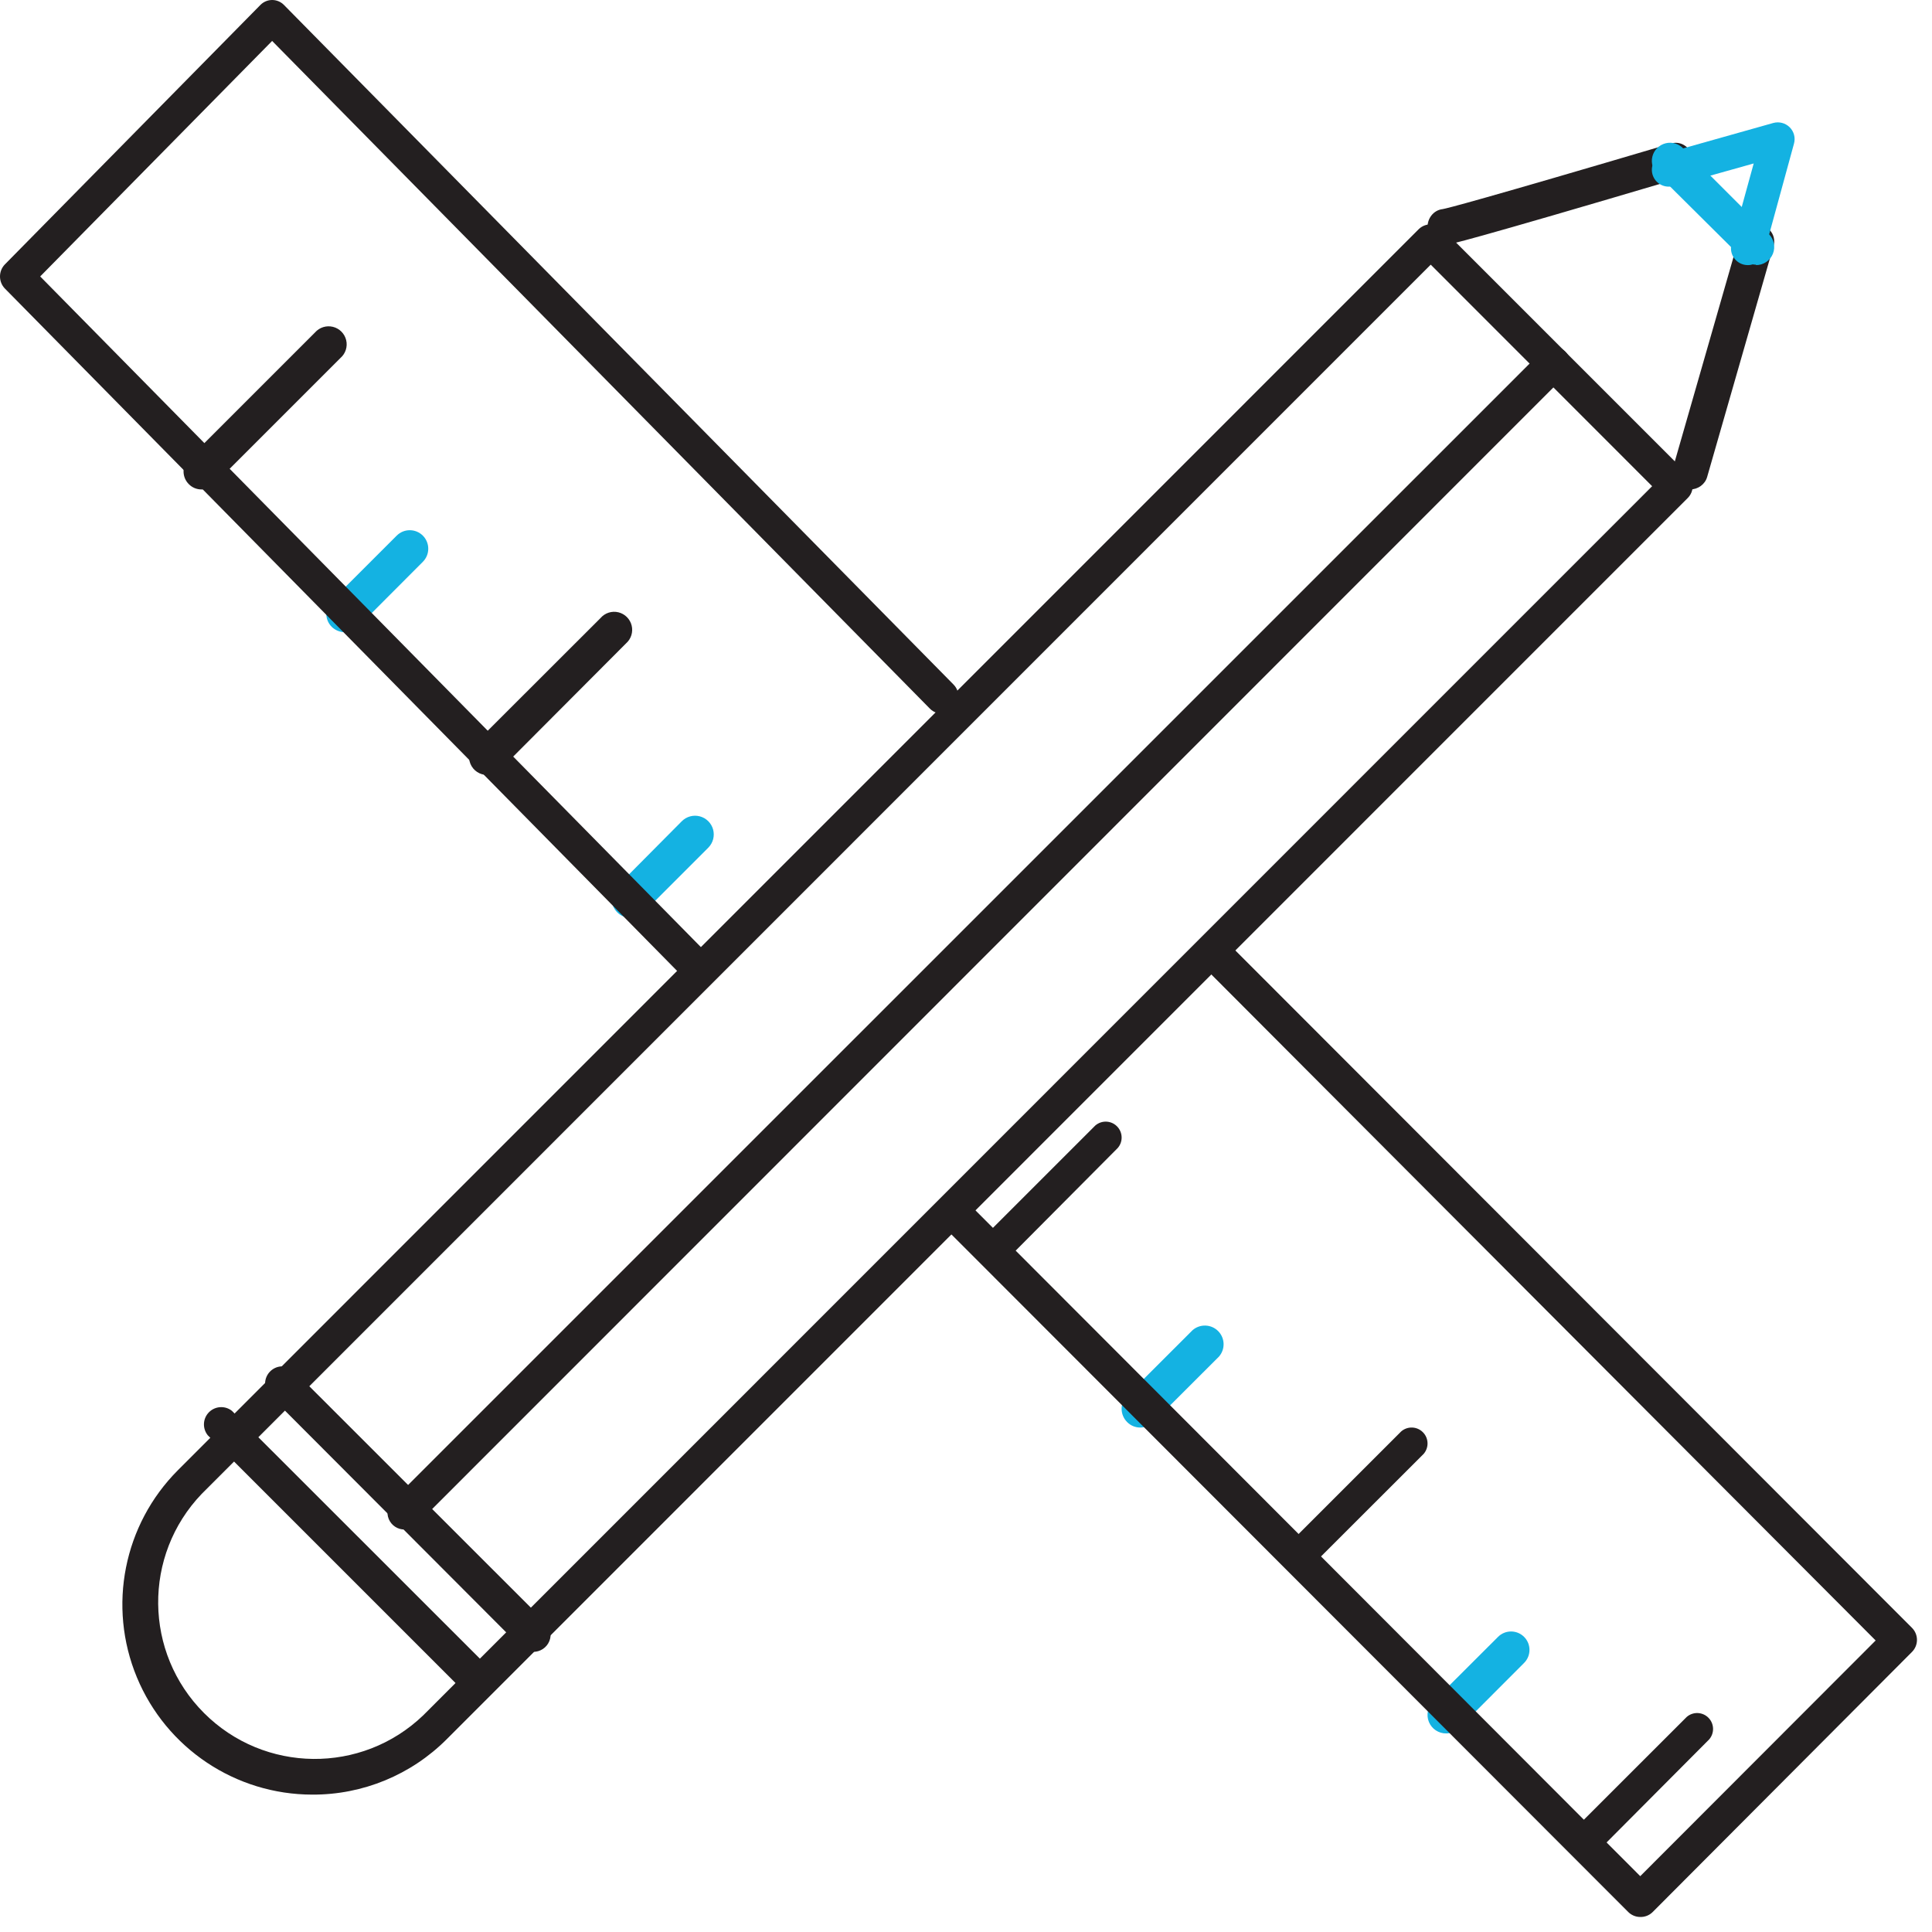
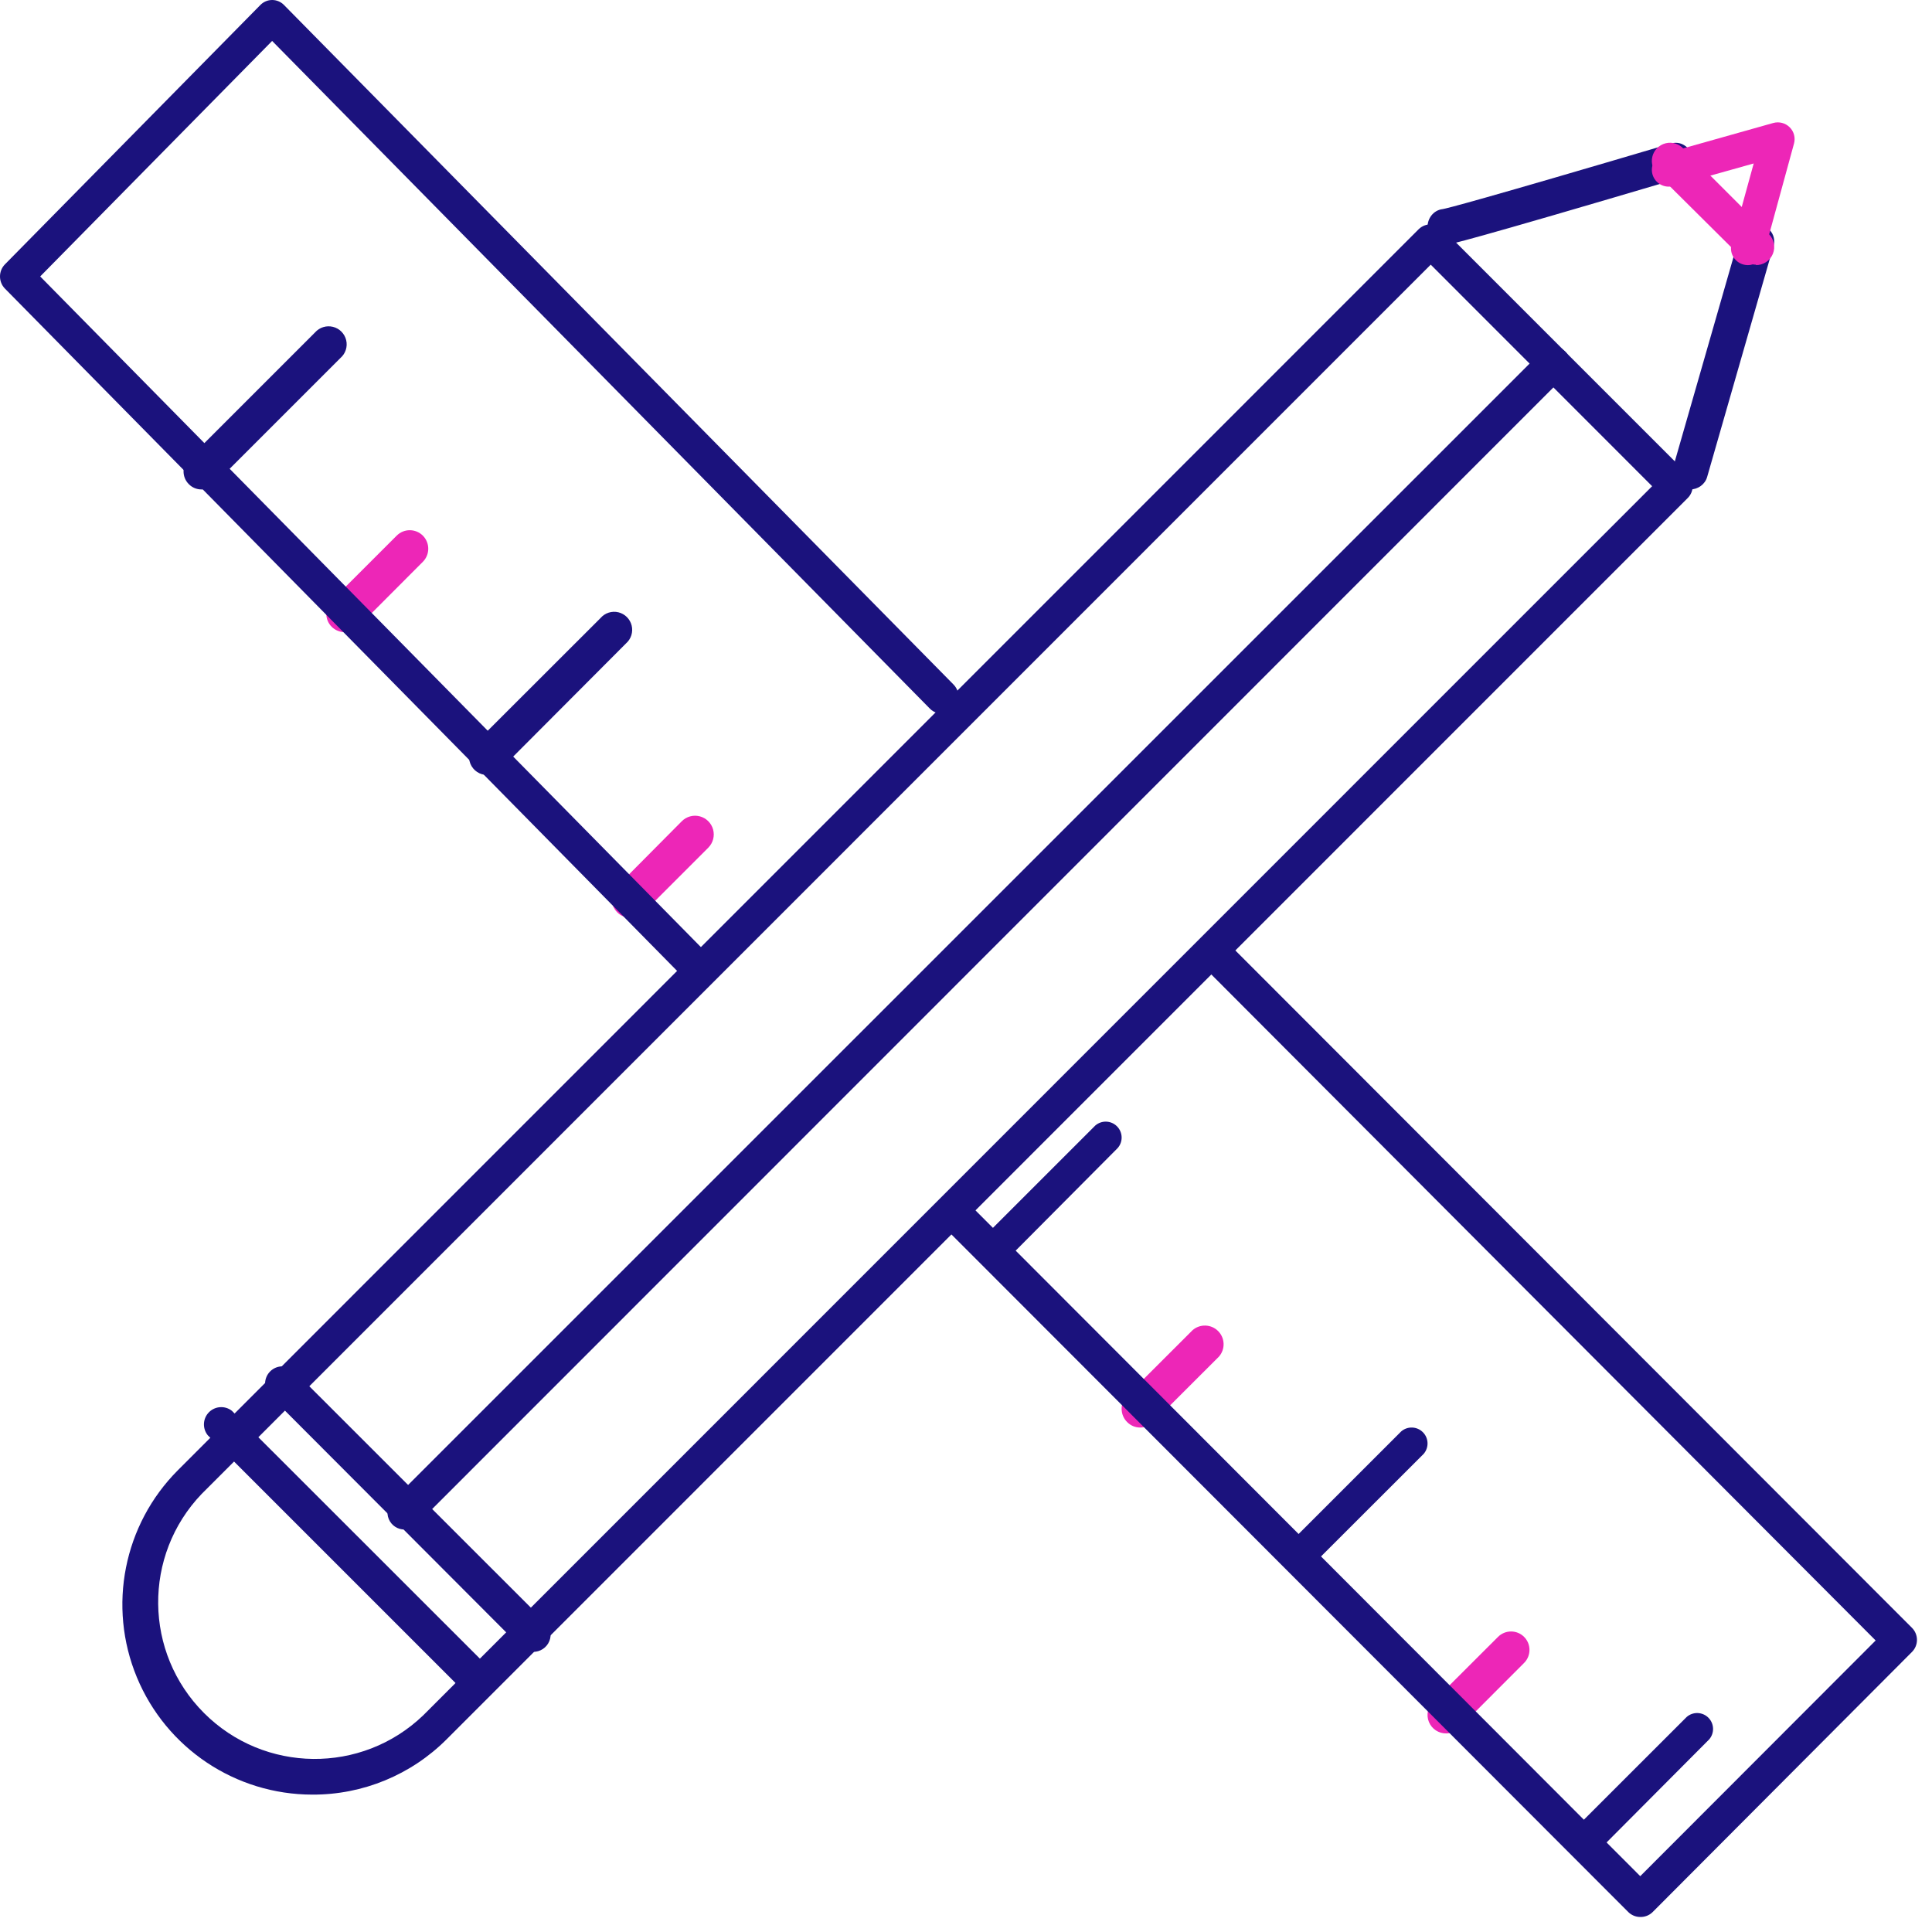
<svg xmlns="http://www.w3.org/2000/svg" width="90" height="90">
  <g fill-rule="nonzero" fill="none">
-     <path d="M16.064 29.45c-.228-.001-.447-.09-.611-.249-.337-.338-.337-.886 0-1.224l3.027-3.025c.336-.337.881-.337 1.218 0 .336.337.336.882 0 1.219l-3.022 3.03c-.164.159-.383.248-.611.249zM29.355 42.75c-.227.001-.444-.09-.603-.252-.161-.161-.251-.378-.251-.606 0-.227.09-.445.251-.606l3.006-3.027c.219-.222.54-.31.841-.231.301.079.538.313.62.613.082.301-.002.622-.221.844l-3.011 3.012c-.167.168-.396.259-.633.252zM53.117 66.5c-.23.001-.451-.091-.612-.256-.34-.34-.34-.892 0-1.232l3.048-3.046c.345-.302.865-.285 1.19.038.325.323.344.843.043 1.189l-3.053 3.051c-.163.164-.385.256-.617.256zM67.377 80.75c-.355.006-.678-.206-.813-.535-.135-.329-.054-.706.203-.951l3.017-3.012c.335-.335.879-.335 1.214 0 .335.335.335.879 0 1.214l-3.012 3.017c-.159.168-.379.264-.609.268z" fill="#14B2E2" />
-     <path d="M76.408 89.3c-.21 0-.411-.084-.56-.233L43.946 57.129c-.208-.199-.293-.495-.22-.773.072-.279.29-.496.568-.569.278-.072.574.012.772.221l31.343 31.391 10.966-10.979L56.05 45.015c-.274-.314-.259-.787.035-1.082.294-.295.766-.313 1.081-.039l31.902 31.938c.309.31.309.811 0 1.121L76.991 89.067c-.154.155-.365.239-.583.233zM32.214 45.582c-.207 0-.406-.083-.552-.232L.225 13.439c-.3-.311-.3-.809 0-1.12L12.129.232C12.275.083 12.473 0 12.679 0c.206 0 .404.083.55.232l31.181 31.647c.204.199.286.495.214.773-.072.278-.287.495-.562.566-.275.071-.566-.014-.76-.223L12.677 1.907 1.872 12.878l30.89 31.355c.232.225.306.571.185.872-.121.302-.411.498-.732.494v-.018z" fill="#231F20" />
-     <path d="M9.386 22.8c-.222.001-.435-.088-.59-.246-.328-.328-.328-.86 0-1.188l5.879-5.879c.207-.236.529-.337.834-.262.305.075.543.314.617.619.074.305-.029.626-.266.832l-5.879 5.879c-.157.158-.372.247-.595.246zM22.703 36.1c-.346.006-.66-.201-.791-.522-.131-.321-.053-.689.198-.928l5.867-5.861c.205-.237.526-.34.83-.266.305.074.543.312.618.616.075.305-.026.626-.262.833l-5.862 5.88c-.158.16-.373.249-.598.246zM46.351 58.9c-.305.004-.581-.18-.696-.462-.115-.282-.045-.606.176-.816l5.191-5.19c.295-.256.737-.24 1.012.037s.29.718.032 1.012l-5.174 5.203c-.143.144-.339.222-.542.217zM60.601 73.15c-.305.003-.581-.18-.696-.462-.115-.282-.045-.606.176-.816l5.191-5.19c.295-.256.737-.24 1.012.037.275.276.29.718.032 1.012l-5.191 5.186c-.136.146-.325.23-.525.234zM73.905 86.45c-.306.005-.583-.177-.699-.46-.116-.283-.047-.608.175-.819l5.192-5.189c.294-.256.737-.24 1.012.037.275.276.289.719.032 1.012l-5.179 5.202c-.141.142-.333.22-.533.217zM14.554 83.6c-3.58 0-6.807-2.157-8.178-5.465-1.371-3.308-.616-7.115 1.913-9.649l57.806-57.816c.309-.293.794-.293 1.104 0l11.423 11.424c.147.146.229.345.229.552s-.082.406-.229.552L20.815 81.014c-1.658 1.664-3.912 2.595-6.261 2.586zm52.095-71.272L9.397 69.59c-2.746 2.866-2.699 7.402.107 10.209 2.806 2.808 7.341 2.857 10.207.112l57.252-57.262-10.315-10.321z" fill="#231F20" />
-     <path d="M78.73 22.8c-.074-0-.148-.009-.219-.027-.212-.054-.393-.187-.502-.368-.109-.182-.138-.397-.079-.599l3.081-10.729c.064-.287.289-.517.585-.596.296-.08.614.004.826.216.212.213.283.52.184.798l-3.081 10.725c-.098.342-.423.58-.795.581zM67.309 11.4c-.422.013-.779-.33-.807-.776-.028-.447.282-.837.702-.883.204-.034 1.652-.399 10.648-3.059.271-.08.561-.001.762.208.201.209.281.515.211.803-.07.289-.28.515-.551.595-10.162 3.011-10.693 3.083-10.866 3.108l-.1.005zM24.819 76.95c-.213 0-.417-.085-.568-.236l-11.705-11.731c-.277-.32-.26-.799.04-1.098.299-.299.778-.314 1.096-.035L25.401 75.562c.24.229.315.581.189.888-.126.307-.426.505-.757.5h-.014zM21.989 78.836c-.214-0-.419-.085-.57-.236L9.679 66.861c-.257-.319-.234-.78.054-1.072.288-.291.749-.32 1.071-.067l11.746 11.739c.241.229.316.582.19.889-.126.307-.428.506-.76.5l.009-.014z" fill="#231F20" />
-     <path d="M18.852 71.25c-.325.006-.62-.189-.743-.489-.123-.301-.049-.646.186-.87l53.516-53.511c.198-.198.487-.276.758-.203.271.073.482.284.555.555.073.271-.005.56-.203.758L19.409 71.019c-.148.148-.348.231-.557.231z" fill="#231F20" />
-     <path d="M81.418 12.35c-.243-0-.472-.113-.62-.304-.148-.192-.199-.441-.137-.674l1.033-3.757L77.947 8.666c-.418.116-.851-.127-.968-.543-.116-.416.128-.847.546-.963l5.076-1.43c.273-.077.567-.002.768.197.201.199.278.491.202.763l-1.391 5.087c-.094.34-.407.575-.761.573z" fill="#14B2E2" />
-     <path d="M81.808 12.33c-.223-0-.437-.09-.593-.248l-3.974-3.948c-.239-.207-.342-.53-.268-.837.074-.307.314-.547.621-.623.307-.075.63.026.839.264l3.954 3.953c.253.24.332.611.2.934-.132.323-.449.531-.798.525l.019-.019z" fill="#14B2E2" />
+     <path d="M16.064 29.45c-.228-.001-.447-.09-.611-.249-.337-.338-.337-.886 0-1.224l3.027-3.025c.336-.337.881-.337 1.218 0 .336.337.336.882 0 1.219l-3.022 3.03c-.164.159-.383.248-.611.249zM29.355 42.75c-.227.001-.444-.09-.603-.252-.161-.161-.251-.378-.251-.606 0-.227.09-.445.251-.606l3.006-3.027c.219-.222.54-.31.841-.231.301.079.538.313.62.613.082.301-.002.622-.221.844l-3.011 3.012c-.167.168-.396.259-.633.252zM53.117 66.5c-.23.001-.451-.091-.612-.256-.34-.34-.34-.892 0-1.232l3.048-3.046c.345-.302.865-.285 1.19.038.325.323.344.843.043 1.189l-3.053 3.051c-.163.164-.385.256-.617.256zM67.377 80.75c-.355.006-.678-.206-.813-.535-.135-.329-.054-.706.203-.951l3.017-3.012c.335-.335.879-.335 1.214 0 .335.335.335.879 0 1.214l-3.012 3.017c-.159.168-.379.264-.609.268z" fill="#ED26B7" />
+     <path d="M76.408 89.3c-.21 0-.411-.084-.56-.233L43.946 57.129c-.208-.199-.293-.495-.22-.773.072-.279.29-.496.568-.569.278-.072.574.012.772.221l31.343 31.391 10.966-10.979L56.05 45.015c-.274-.314-.259-.787.035-1.082.294-.295.766-.313 1.081-.039l31.902 31.938c.309.31.309.811 0 1.121L76.991 89.067c-.154.155-.365.239-.583.233zM32.214 45.582c-.207 0-.406-.083-.552-.232L.225 13.439c-.3-.311-.3-.809 0-1.12L12.129.232C12.275.083 12.473 0 12.679 0c.206 0 .404.083.55.232l31.181 31.647c.204.199.286.495.214.773-.072.278-.287.495-.562.566-.275.071-.566-.014-.76-.223L12.677 1.907 1.872 12.878l30.89 31.355c.232.225.306.571.185.872-.121.302-.411.498-.732.494v-.018z" fill="#1B127D" />
+     <path d="M9.386 22.8c-.222.001-.435-.088-.59-.246-.328-.328-.328-.86 0-1.188l5.879-5.879c.207-.236.529-.337.834-.262.305.075.543.314.617.619.074.305-.029.626-.266.832l-5.879 5.879c-.157.158-.372.247-.595.246zM22.703 36.1c-.346.006-.66-.201-.791-.522-.131-.321-.053-.689.198-.928l5.867-5.861c.205-.237.526-.34.83-.266.305.074.543.312.618.616.075.305-.026.626-.262.833l-5.862 5.88c-.158.16-.373.249-.598.246zM46.351 58.9c-.305.004-.581-.18-.696-.462-.115-.282-.045-.606.176-.816l5.191-5.19c.295-.256.737-.24 1.012.037s.29.718.032 1.012l-5.174 5.203c-.143.144-.339.222-.542.217zM60.601 73.15c-.305.003-.581-.18-.696-.462-.115-.282-.045-.606.176-.816l5.191-5.19c.295-.256.737-.24 1.012.037.275.276.29.718.032 1.012l-5.191 5.186c-.136.146-.325.23-.525.234zM73.905 86.45c-.306.005-.583-.177-.699-.46-.116-.283-.047-.608.175-.819l5.192-5.189c.294-.256.737-.24 1.012.037.275.276.289.719.032 1.012l-5.179 5.202c-.141.142-.333.22-.533.217zM14.554 83.6c-3.58 0-6.807-2.157-8.178-5.465-1.371-3.308-.616-7.115 1.913-9.649l57.806-57.816c.309-.293.794-.293 1.104 0l11.423 11.424c.147.146.229.345.229.552s-.082.406-.229.552L20.815 81.014c-1.658 1.664-3.912 2.595-6.261 2.586zm52.095-71.272L9.397 69.59c-2.746 2.866-2.699 7.402.107 10.209 2.806 2.808 7.341 2.857 10.207.112l57.252-57.262-10.315-10.321z" fill="#1B127D" />
+     <path d="M78.73 22.8c-.074-0-.148-.009-.219-.027-.212-.054-.393-.187-.502-.368-.109-.182-.138-.397-.079-.599l3.081-10.729c.064-.287.289-.517.585-.596.296-.08.614.004.826.216.212.213.283.52.184.798l-3.081 10.725c-.098.342-.423.58-.795.581zM67.309 11.4c-.422.013-.779-.33-.807-.776-.028-.447.282-.837.702-.883.204-.034 1.652-.399 10.648-3.059.271-.08.561-.001.762.208.201.209.281.515.211.803-.07.289-.28.515-.551.595-10.162 3.011-10.693 3.083-10.866 3.108l-.1.005zM24.819 76.95c-.213 0-.417-.085-.568-.236l-11.705-11.731c-.277-.32-.26-.799.04-1.098.299-.299.778-.314 1.096-.035L25.401 75.562c.24.229.315.581.189.888-.126.307-.426.505-.757.5h-.014zM21.989 78.836c-.214-0-.419-.085-.57-.236L9.679 66.861c-.257-.319-.234-.78.054-1.072.288-.291.749-.32 1.071-.067l11.746 11.739c.241.229.316.582.19.889-.126.307-.428.506-.76.5l.009-.014z" fill="#1B127D" />
+     <path d="M18.852 71.25c-.325.006-.62-.189-.743-.489-.123-.301-.049-.646.186-.87l53.516-53.511c.198-.198.487-.276.758-.203.271.073.482.284.555.555.073.271-.005.56-.203.758L19.409 71.019c-.148.148-.348.231-.557.231z" fill="#1B127D" />
+     <path d="M81.418 12.35c-.243-0-.472-.113-.62-.304-.148-.192-.199-.441-.137-.674l1.033-3.757L77.947 8.666c-.418.116-.851-.127-.968-.543-.116-.416.128-.847.546-.963l5.076-1.43c.273-.077.567-.002.768.197.201.199.278.491.202.763l-1.391 5.087c-.094.34-.407.575-.761.573z" fill="#ED26B7" />
+     <path d="M81.808 12.33c-.223-0-.437-.09-.593-.248l-3.974-3.948c-.239-.207-.342-.53-.268-.837.074-.307.314-.547.621-.623.307-.075.63.026.839.264l3.954 3.953c.253.24.332.611.2.934-.132.323-.449.531-.798.525l.019-.019z" fill="#ED26B7" />
  </g>
</svg>
